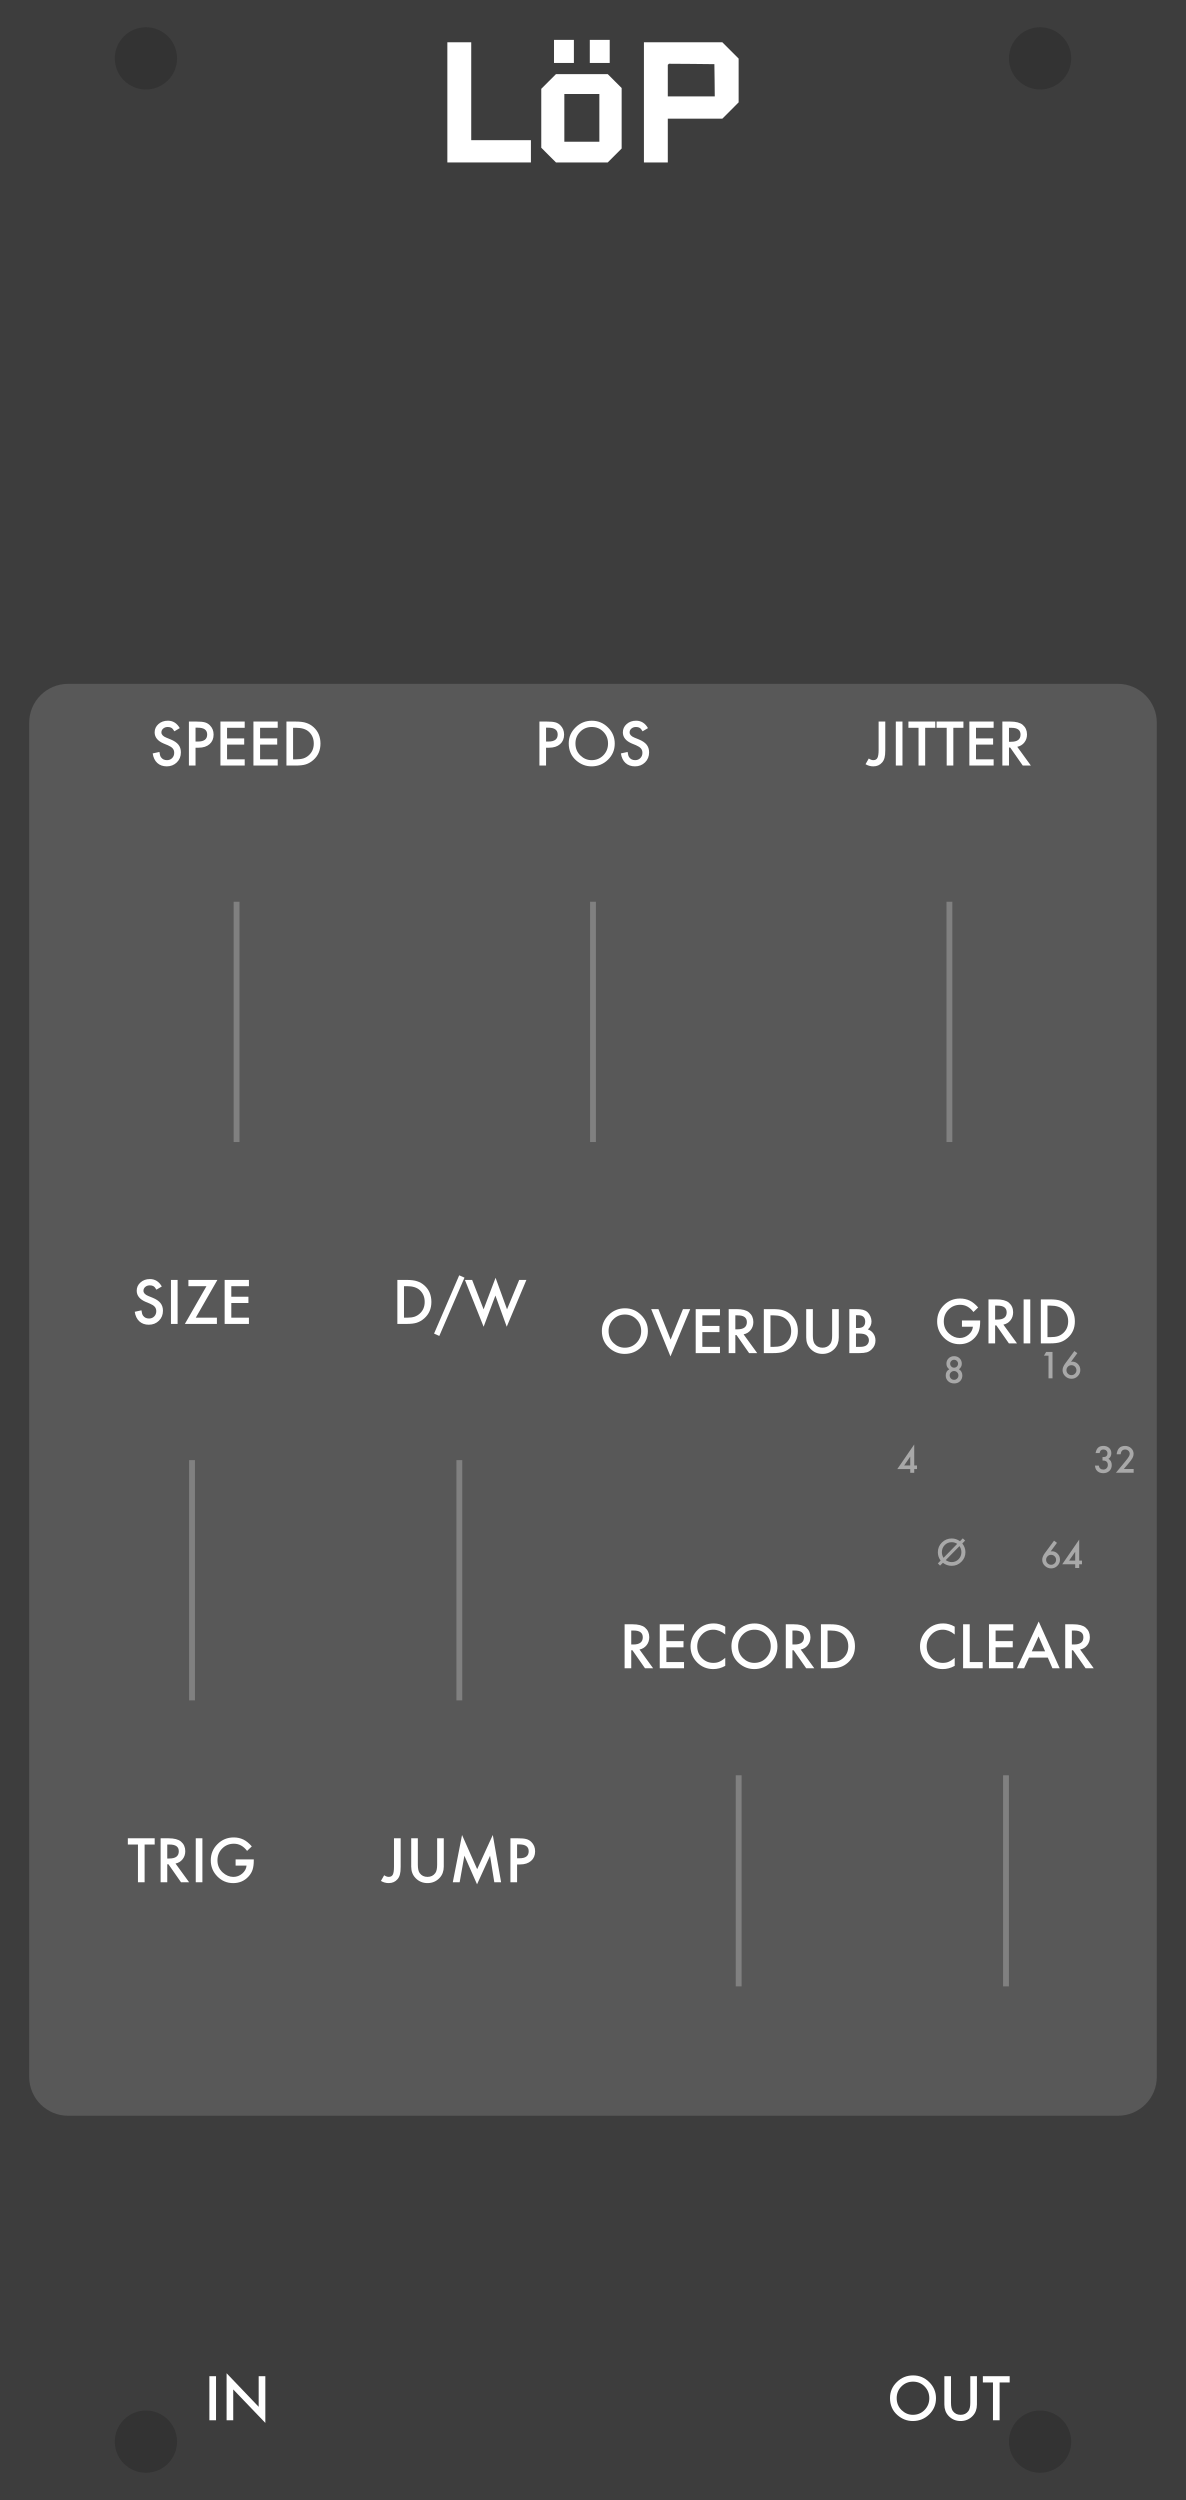
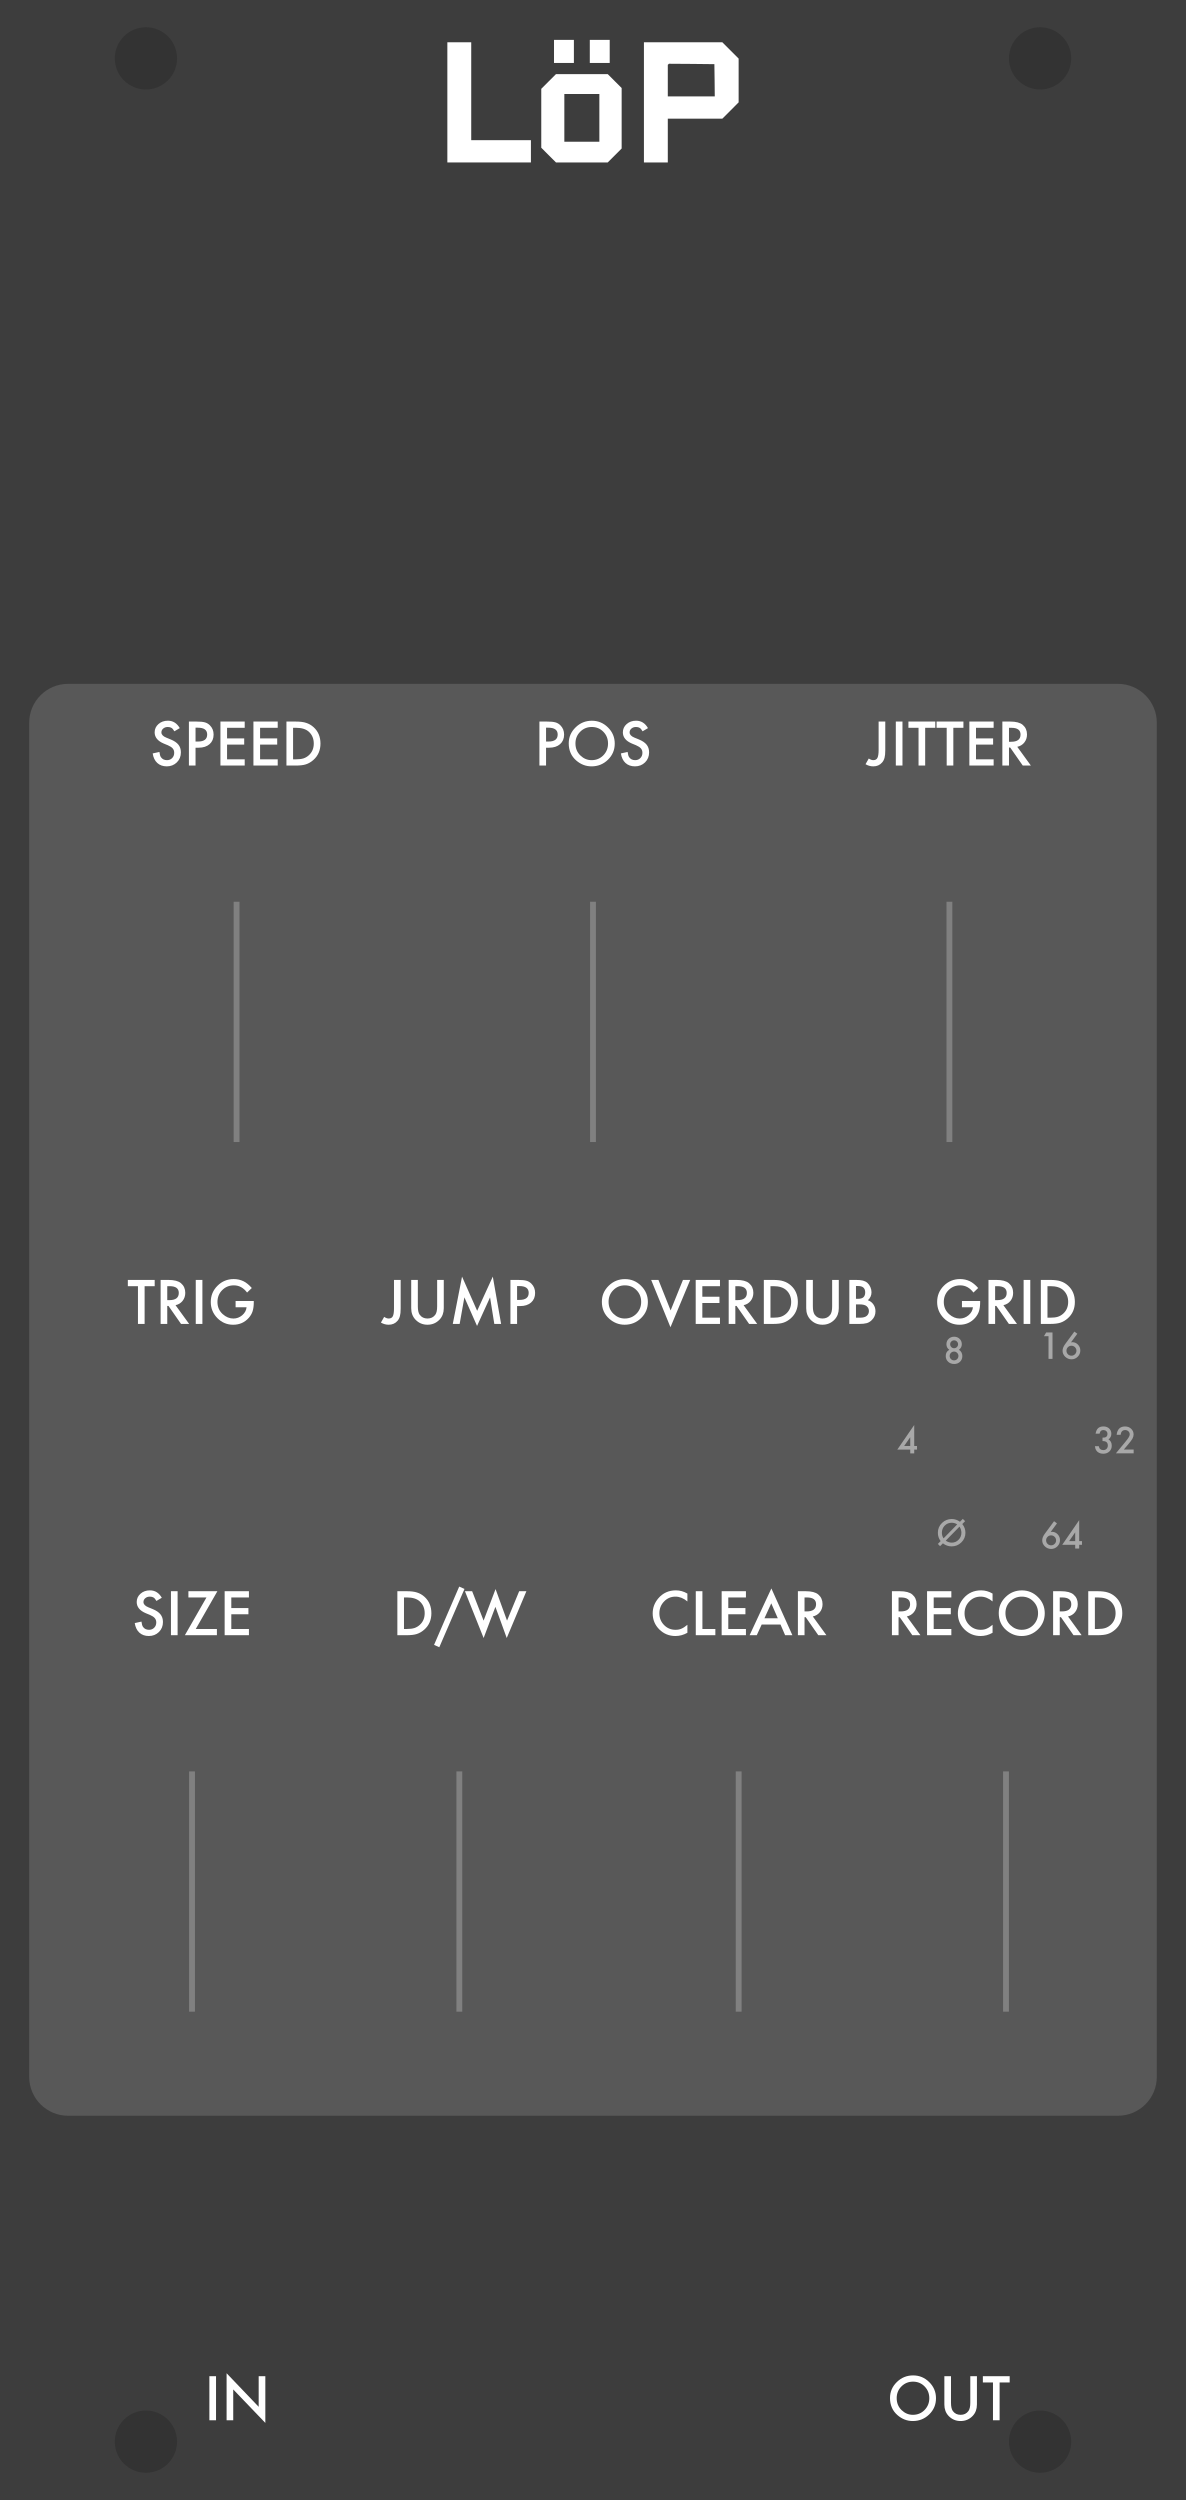
<svg xmlns="http://www.w3.org/2000/svg" version="1.1" width="60.96mm" height="128.5mm" viewBox="0 0 60.96 128.5">
  <g id="panel">
    <rect x="0" y="0" width="60.96" height="128.5" fill="#3d3d3d" />
    <rect class="zone" x="1.50" y="35.15" width="57.96" height="73.60" rx="2.00" fill="#ffffff" fill-opacity="0.14" />
    <circle cx="7.5" cy="3.0" r="1.6" fill="#333333" />
    <circle cx="53.46" cy="3.0" r="1.6" fill="#333333" />
    <circle cx="7.5" cy="125.5" r="1.6" fill="#333333" />
    <circle cx="53.46" cy="125.5" r="1.6" fill="#333333" />
    <rect x="12.01" y="46.35" width="0.3" height="12.35" fill="#808080" />
    <rect x="30.33" y="46.35" width="0.3" height="12.35" fill="#808080" />
    <rect x="48.65" y="46.35" width="0.3" height="12.35" fill="#808080" />
-     <rect x="9.72" y="75.05" width="0.3" height="12.35" fill="#808080" />
-     <rect x="23.46" y="75.05" width="0.3" height="12.35" fill="#808080" />
-     <rect x="37.818" y="91.25" width="0.3" height="10.85" fill="#808080" />
-     <rect x="51.558" y="91.25" width="0.3" height="10.85" fill="#808080" />
+     <rect x="9.72" y="91.05" width="0.3" height="12.35" fill="#808080" />
+     <rect x="23.46" y="91.05" width="0.3" height="12.35" fill="#808080" />
+     <rect x="37.818" y="91.05" width="0.3" height="12.35" fill="#808080" />
+     <rect x="51.558" y="91.05" width="0.3" height="12.35" fill="#808080" />
    <path fill="#ffffff" d="M 28.476 2.643 L 28.476 3.236 L 28.987 3.236 L 29.498 3.236 L 29.498 2.643 L 29.498 2.05 L 28.987 2.05 L 28.476 2.05 L 28.476 2.643 Z" />
    <path fill="#ffffff" d="M 30.316 2.643 L 30.316 3.236 L 30.828 3.236 L 31.339 3.236 L 31.339 2.643 L 31.339 2.05 L 30.828 2.05 L 30.316 2.05 L 30.316 2.643 Z" />
    <path fill="#ffffff" d="M 22.994 5.261 L 22.994 8.35 L 25.141 8.35 L 27.289 8.35 L 27.289 7.777 L 27.289 7.205 L 25.755 7.205 L 24.221 7.205 L 24.221 4.689 L 24.221 2.173 L 23.607 2.173 L 22.994 2.173 L 22.994 5.261 Z" />
    <path fill="#ffffff" d="M 33.098 5.261 L 33.098 8.35 L 33.712 8.35 L 34.325 8.35 L 34.325 7.225 L 34.325 6.1 L 35.729 6.1 L 37.128 6.1 L 37.549 5.679 L 37.966 5.261 L 37.966 4.136 L 37.966 3.011 L 37.549 2.594 L 37.128 2.173 L 35.115 2.173 L 33.098 2.173 L 33.098 5.261 Z M 36.731 4.124 L 36.739 4.955 L 35.532 4.955 L 34.325 4.955 L 34.325 4.144 L 34.325 3.33 L 34.354 3.306 L 34.383 3.277 L 35.549 3.285 L 36.719 3.298 L 36.731 4.124 Z" />
    <path fill="#ffffff" d="M 28.197 4.189 L 27.821 4.566 L 27.821 6.08 L 27.821 7.593 L 28.201 7.974 L 28.578 8.35 L 29.907 8.35 L 31.237 8.35 L 31.593 7.994 L 31.953 7.634 L 31.953 6.08 L 31.953 4.525 L 31.593 4.165 L 31.237 3.809 L 29.907 3.809 L 28.578 3.809 L 28.197 4.189 Z M 30.807 6.059 L 30.807 7.286 L 29.907 7.286 L 29.007 7.286 L 29.007 6.059 L 29.007 4.832 L 29.907 4.832 L 30.807 4.832 L 30.807 6.059 Z" />
    <path fill="#ffffff" d="M9.24 37.425 8.963 37.589Q8.885 37.454 8.815 37.413Q8.742 37.367 8.626 37.367Q8.484 37.367 8.39 37.447Q8.296 37.526 8.296 37.646Q8.296 37.812 8.543 37.913L8.768 38.005Q9.044 38.117 9.171 38.277Q9.298 38.437 9.298 38.67Q9.298 38.982 9.09 39.186Q8.881 39.391 8.57 39.391Q8.276 39.391 8.084 39.217Q7.895 39.042 7.848 38.726L8.194 38.65Q8.217 38.849 8.276 38.925Q8.381 39.072 8.584 39.072Q8.743 39.072 8.849 38.965Q8.954 38.858 8.954 38.694Q8.954 38.628 8.936 38.573Q8.918 38.518 8.879 38.472Q8.84 38.426 8.778 38.385Q8.717 38.345 8.632 38.308L8.414 38.218Q7.949 38.021 7.949 37.643Q7.949 37.389 8.144 37.217Q8.339 37.044 8.629 37.044Q9.02 37.044 9.24 37.425Z M10.051 38.432V39.35H9.71V37.088H10.097Q10.381 37.088 10.526 37.128Q10.672 37.167 10.784 37.277Q10.979 37.468 10.979 37.758Q10.979 38.068 10.771 38.25Q10.563 38.432 10.21 38.432ZM10.051 38.115H10.179Q10.649 38.115 10.649 37.753Q10.649 37.403 10.164 37.403H10.051Z M12.578 37.409H11.671V37.953H12.552V38.273H11.671V39.029H12.578V39.35H11.33V37.088H12.578Z M14.275 37.409H13.368V37.953H14.248V38.273H13.368V39.029H14.275V39.35H13.026V37.088H14.275Z M14.723 39.35V37.088H15.197Q15.539 37.088 15.736 37.156Q15.949 37.222 16.122 37.38Q16.472 37.699 16.472 38.219Q16.472 38.741 16.107 39.063Q15.924 39.224 15.723 39.287Q15.536 39.35 15.191 39.35ZM15.064 39.029H15.218Q15.448 39.029 15.6 38.981Q15.753 38.93 15.876 38.818Q16.128 38.588 16.128 38.219Q16.128 37.847 15.879 37.616Q15.654 37.409 15.218 37.409H15.064Z" />
    <path fill="#ffffff" d="M28.067 38.432V39.35H27.726V37.088H28.113Q28.397 37.088 28.542 37.128Q28.688 37.167 28.8 37.277Q28.995 37.468 28.995 37.758Q28.995 38.068 28.787 38.25Q28.579 38.432 28.226 38.432ZM28.067 38.115H28.195Q28.665 38.115 28.665 37.753Q28.665 37.403 28.18 37.403H28.067Z M29.233 38.209Q29.233 37.731 29.584 37.389Q29.932 37.046 30.421 37.046Q30.905 37.046 31.251 37.392Q31.598 37.737 31.598 38.222Q31.598 38.71 31.249 39.05Q30.899 39.391 30.404 39.391Q29.966 39.391 29.617 39.088Q29.233 38.752 29.233 38.209ZM29.578 38.213Q29.578 38.588 29.83 38.83Q30.08 39.072 30.408 39.072Q30.764 39.072 31.009 38.826Q31.253 38.577 31.253 38.219Q31.253 37.857 31.012 37.613Q30.772 37.367 30.417 37.367Q30.064 37.367 29.821 37.613Q29.578 37.856 29.578 38.213Z M33.306 37.425 33.029 37.589Q32.951 37.454 32.881 37.413Q32.808 37.367 32.692 37.367Q32.55 37.367 32.456 37.447Q32.362 37.526 32.362 37.646Q32.362 37.812 32.608 37.913L32.834 38.005Q33.109 38.117 33.237 38.277Q33.364 38.437 33.364 38.67Q33.364 38.982 33.156 39.186Q32.947 39.391 32.636 39.391Q32.342 39.391 32.15 39.217Q31.961 39.042 31.914 38.726L32.26 38.65Q32.283 38.849 32.342 38.925Q32.447 39.072 32.649 39.072Q32.809 39.072 32.915 38.965Q33.02 38.858 33.02 38.694Q33.02 38.628 33.002 38.573Q32.983 38.518 32.945 38.472Q32.906 38.426 32.844 38.385Q32.783 38.345 32.698 38.308L32.48 38.218Q32.015 38.021 32.015 37.643Q32.015 37.389 32.21 37.217Q32.405 37.044 32.695 37.044Q33.086 37.044 33.306 37.425Z" />
    <path fill="#ffffff" d="M45.503 37.088V38.552Q45.503 38.814 45.467 38.943Q45.43 39.089 45.342 39.19Q45.171 39.391 44.888 39.391Q44.674 39.391 44.488 39.28L44.655 38.988Q44.78 39.072 44.888 39.072Q45.04 39.072 45.099 38.956Q45.161 38.84 45.161 38.552V37.088Z M46.387 37.088V39.35H46.045V37.088Z M47.554 37.409V39.35H47.213V37.409H46.693V37.088H48.073V37.409Z M49.001 37.409V39.35H48.66V37.409H48.14V37.088H49.52V37.409Z M51.073 37.409H50.166V37.953H51.046V38.273H50.166V39.029H51.073V39.35H49.825V37.088H51.073Z M52.287 38.386 52.987 39.35H52.57L51.924 38.424H51.862V39.35H51.521V37.088H51.921Q52.369 37.088 52.568 37.257Q52.788 37.444 52.788 37.752Q52.788 37.992 52.65 38.165Q52.513 38.338 52.287 38.386ZM51.862 38.127H51.971Q52.456 38.127 52.456 37.756Q52.456 37.409 51.984 37.409H51.862Z" />
-     <path fill="#ffffff" d="M8.317 66.125 8.04 66.289Q7.963 66.154 7.892 66.113Q7.819 66.067 7.703 66.067Q7.561 66.067 7.468 66.147Q7.374 66.226 7.374 66.346Q7.374 66.512 7.62 66.613L7.846 66.705Q8.121 66.817 8.248 66.977Q8.376 67.137 8.376 67.37Q8.376 67.682 8.168 67.886Q7.958 68.091 7.648 68.091Q7.353 68.091 7.162 67.917Q6.973 67.742 6.926 67.426L7.271 67.35Q7.295 67.549 7.353 67.625Q7.459 67.772 7.661 67.772Q7.821 67.772 7.926 67.665Q8.032 67.558 8.032 67.394Q8.032 67.328 8.013 67.273Q7.995 67.218 7.956 67.172Q7.917 67.126 7.856 67.085Q7.794 67.045 7.709 67.008L7.491 66.918Q7.027 66.721 7.027 66.343Q7.027 66.089 7.222 65.917Q7.416 65.744 7.706 65.744Q8.098 65.744 8.317 66.125Z M9.129 65.788V68.05H8.787V65.788Z M10.063 67.729H11.149V68.05H9.502L10.613 66.109H9.684V65.788H11.174Z M12.795 66.109H11.889V66.653H12.769V66.973H11.889V67.729H12.795V68.05H11.547V65.788H12.795Z" />
-     <path fill="#ffffff" d="M20.424 68.05V65.788H20.899Q21.24 65.788 21.438 65.856Q21.65 65.922 21.823 66.08Q22.173 66.399 22.173 66.919Q22.173 67.441 21.808 67.763Q21.625 67.924 21.424 67.987Q21.237 68.05 20.893 68.05ZM20.765 67.729H20.919Q21.149 67.729 21.301 67.681Q21.454 67.63 21.577 67.518Q21.829 67.288 21.829 66.919Q21.829 66.547 21.58 66.316Q21.356 66.109 20.919 66.109H20.765Z M23.603 65.551 23.875 65.671 22.58 68.668 22.311 68.547Z M24.268 65.788 24.857 67.3 25.472 65.678 26.061 67.3 26.686 65.788H27.057L26.046 68.194L25.464 66.591L24.858 68.195L23.897 65.788Z" />
-     <path fill="#ffffff" d="M30.936 68.409Q30.936 67.931 31.286 67.589Q31.635 67.246 32.124 67.246Q32.608 67.246 32.953 67.592Q33.301 67.937 33.301 68.422Q33.301 68.91 32.952 69.25Q32.602 69.591 32.107 69.591Q31.669 69.591 31.32 69.288Q30.936 68.952 30.936 68.409ZM31.281 68.413Q31.281 68.788 31.533 69.03Q31.783 69.272 32.111 69.272Q32.467 69.272 32.712 69.026Q32.956 68.777 32.956 68.419Q32.956 68.057 32.715 67.813Q32.474 67.567 32.12 67.567Q31.767 67.567 31.524 67.813Q31.281 68.056 31.281 68.413Z M33.844 67.288 34.47 68.856 35.104 67.288H35.477L34.462 69.72L33.47 67.288Z M37.007 67.609H36.1V68.153H36.98V68.473H36.1V69.229H37.007V69.55H35.759V67.288H37.007Z M38.221 68.586 38.921 69.55H38.504L37.858 68.624H37.796V69.55H37.455V67.288H37.855Q38.303 67.288 38.502 67.457Q38.722 67.644 38.722 67.952Q38.722 68.192 38.584 68.365Q38.447 68.538 38.221 68.586ZM37.796 68.327H37.905Q38.389 68.327 38.389 67.956Q38.389 67.609 37.918 67.609H37.796Z M39.261 69.55V67.288H39.736Q40.077 67.288 40.275 67.356Q40.487 67.422 40.66 67.58Q41.01 67.899 41.01 68.419Q41.01 68.941 40.645 69.263Q40.462 69.424 40.262 69.487Q40.074 69.55 39.73 69.55ZM39.602 69.229H39.756Q39.986 69.229 40.138 69.181Q40.291 69.13 40.414 69.018Q40.666 68.788 40.666 68.419Q40.666 68.047 40.417 67.816Q40.193 67.609 39.756 67.609H39.602Z M41.781 67.288V68.651Q41.781 68.942 41.876 69.077Q42.018 69.272 42.276 69.272Q42.535 69.272 42.677 69.077Q42.772 68.946 42.772 68.651V67.288H43.114V68.744Q43.114 69.102 42.891 69.333Q42.64 69.591 42.276 69.591Q41.911 69.591 41.662 69.333Q41.439 69.102 41.439 68.744V67.288Z M43.656 69.55V67.288H43.995Q44.222 67.288 44.357 67.323Q44.493 67.359 44.587 67.442Q44.682 67.529 44.738 67.657Q44.795 67.788 44.795 67.921Q44.795 68.164 44.609 68.333Q44.789 68.394 44.893 68.548Q44.999 68.7 44.999 68.903Q44.999 69.168 44.811 69.351Q44.699 69.464 44.558 69.508Q44.404 69.55 44.173 69.55ZM43.997 68.259H44.104Q44.294 68.259 44.383 68.175Q44.471 68.091 44.471 67.927Q44.471 67.767 44.381 67.685Q44.29 67.602 44.117 67.602H43.997ZM43.997 69.229H44.208Q44.439 69.229 44.548 69.138Q44.662 69.04 44.662 68.889Q44.662 68.743 44.552 68.643Q44.445 68.545 44.17 68.545H43.997Z" />
-     <path fill="#ffffff" d="M49.444 67.872H50.379V67.947Q50.379 68.202 50.319 68.398Q50.26 68.58 50.121 68.738Q49.806 69.092 49.32 69.092Q48.845 69.092 48.507 68.75Q48.169 68.405 48.169 67.924Q48.169 67.431 48.513 67.089Q48.857 66.744 49.351 66.744Q49.616 66.744 49.846 66.853Q50.065 66.961 50.278 67.204L50.035 67.437Q49.756 67.067 49.356 67.067Q48.998 67.067 48.754 67.314Q48.511 67.557 48.511 67.924Q48.511 68.301 48.782 68.546Q49.036 68.773 49.332 68.773Q49.584 68.773 49.784 68.603Q49.985 68.432 50.008 68.193H49.444Z M51.574 68.086 52.274 69.05H51.857L51.211 68.124H51.149V69.05H50.808V66.788H51.208Q51.656 66.788 51.856 66.957Q52.075 67.144 52.075 67.452Q52.075 67.692 51.938 67.865Q51.8 68.038 51.574 68.086ZM51.149 67.827H51.258Q51.743 67.827 51.743 67.456Q51.743 67.109 51.271 67.109H51.149Z M52.956 66.788V69.05H52.614V66.788Z M53.499 69.05V66.788H53.974Q54.315 66.788 54.513 66.856Q54.725 66.922 54.898 67.08Q55.248 67.399 55.248 67.919Q55.248 68.441 54.883 68.763Q54.7 68.924 54.5 68.987Q54.312 69.05 53.968 69.05ZM53.84 68.729H53.994Q54.224 68.729 54.377 68.681Q54.529 68.63 54.652 68.518Q54.904 68.288 54.904 67.919Q54.904 67.547 54.655 67.316Q54.431 67.109 53.994 67.109H53.84Z" />
-     <path fill="#ffffff" d="M7.433 94.809V96.75H7.091V94.809H6.571V94.488H7.951V94.809Z M9.022 95.786 9.722 96.75H9.305L8.659 95.824H8.597V96.75H8.256V94.488H8.656Q9.104 94.488 9.303 94.657Q9.523 94.844 9.523 95.152Q9.523 95.392 9.385 95.565Q9.247 95.738 9.022 95.786ZM8.597 95.527H8.705Q9.19 95.527 9.19 95.156Q9.19 94.809 8.719 94.809H8.597Z M10.403 94.488V96.75H10.062V94.488Z M12.11 95.572H13.044V95.647Q13.044 95.902 12.984 96.098Q12.926 96.28 12.787 96.438Q12.472 96.792 11.985 96.792Q11.511 96.792 11.172 96.45Q10.834 96.105 10.834 95.624Q10.834 95.131 11.178 94.789Q11.522 94.444 12.016 94.444Q12.281 94.444 12.511 94.553Q12.731 94.661 12.943 94.904L12.7 95.137Q12.422 94.767 12.022 94.767Q11.663 94.767 11.42 95.014Q11.177 95.257 11.177 95.624Q11.177 96.001 11.448 96.246Q11.701 96.473 11.997 96.473Q12.249 96.473 12.45 96.303Q12.65 96.132 12.674 95.893H12.11Z" />
-     <path fill="#ffffff" d="M20.594 94.488V95.952Q20.594 96.214 20.557 96.343Q20.521 96.489 20.433 96.59Q20.261 96.791 19.979 96.791Q19.765 96.791 19.579 96.68L19.746 96.388Q19.87 96.472 19.979 96.472Q20.131 96.472 20.19 96.356Q20.251 96.24 20.251 95.952V94.488Z M21.477 94.488V95.851Q21.477 96.142 21.572 96.277Q21.714 96.472 21.972 96.472Q22.232 96.472 22.374 96.277Q22.469 96.146 22.469 95.851V94.488H22.81V95.944Q22.81 96.302 22.588 96.533Q22.337 96.791 21.972 96.791Q21.608 96.791 21.359 96.533Q21.136 96.302 21.136 95.944V94.488Z M23.273 96.75 23.749 94.318 24.526 96.076 25.33 94.318 25.757 96.75H25.407L25.189 95.385L24.52 96.854L23.869 95.383L23.626 96.75Z M26.578 95.832V96.75H26.236V94.488H26.623Q26.907 94.488 27.052 94.528Q27.199 94.567 27.31 94.677Q27.505 94.868 27.505 95.158Q27.505 95.468 27.297 95.65Q27.089 95.832 26.736 95.832ZM26.578 95.515H26.705Q27.175 95.515 27.175 95.153Q27.175 94.803 26.691 94.803H26.578Z" />
-     <path fill="#ffffff" d="M32.871 84.786 33.571 85.75H33.153L32.507 84.824H32.446V85.75H32.105V83.488H32.504Q32.953 83.488 33.152 83.657Q33.372 83.844 33.372 84.152Q33.372 84.392 33.234 84.565Q33.096 84.738 32.871 84.786ZM32.446 84.527H32.554Q33.039 84.527 33.039 84.156Q33.039 83.809 32.567 83.809H32.446Z M35.159 83.809H34.252V84.353H35.132V84.673H34.252V85.429H35.159V85.75H33.911V83.488H35.159Z M37.278 83.61V84.014Q36.982 83.767 36.666 83.767Q36.317 83.767 36.079 84.017Q35.838 84.266 35.838 84.626Q35.838 84.982 36.079 85.227Q36.319 85.472 36.668 85.472Q36.848 85.472 36.974 85.413Q37.044 85.384 37.119 85.334Q37.195 85.284 37.278 85.214V85.625Q36.985 85.791 36.663 85.791Q36.178 85.791 35.835 85.453Q35.494 85.111 35.494 84.629Q35.494 84.197 35.78 83.859Q36.131 83.444 36.689 83.444Q36.994 83.444 37.278 83.61Z M37.596 84.609Q37.596 84.131 37.946 83.789Q38.295 83.446 38.784 83.446Q39.268 83.446 39.613 83.792Q39.96 84.137 39.96 84.622Q39.96 85.11 39.612 85.45Q39.262 85.791 38.767 85.791Q38.329 85.791 37.98 85.488Q37.596 85.152 37.596 84.609ZM37.94 84.613Q37.94 84.988 38.192 85.23Q38.443 85.472 38.771 85.472Q39.127 85.472 39.372 85.226Q39.616 84.977 39.616 84.619Q39.616 84.257 39.375 84.013Q39.134 83.767 38.78 83.767Q38.427 83.767 38.184 84.013Q37.94 84.256 37.94 84.613Z M41.156 84.786 41.856 85.75H41.439L40.793 84.824H40.731V85.75H40.39V83.488H40.79Q41.238 83.488 41.437 83.657Q41.657 83.844 41.657 84.152Q41.657 84.392 41.519 84.565Q41.381 84.738 41.156 84.786ZM40.731 84.527H40.839Q41.324 84.527 41.324 84.156Q41.324 83.809 40.853 83.809H40.731Z M42.196 85.75V83.488H42.67Q43.012 83.488 43.21 83.556Q43.422 83.622 43.595 83.78Q43.945 84.099 43.945 84.619Q43.945 85.141 43.58 85.463Q43.397 85.624 43.196 85.687Q43.009 85.75 42.665 85.75ZM42.537 85.429H42.691Q42.921 85.429 43.073 85.381Q43.226 85.33 43.349 85.218Q43.601 84.988 43.601 84.619Q43.601 84.247 43.352 84.016Q43.127 83.809 42.691 83.809H42.537Z" />
-     <path fill="#ffffff" d="M49.072 83.61V84.014Q48.776 83.767 48.46 83.767Q48.111 83.767 47.873 84.017Q47.632 84.266 47.632 84.626Q47.632 84.982 47.873 85.227Q48.113 85.472 48.461 85.472Q48.642 85.472 48.768 85.413Q48.838 85.384 48.913 85.334Q48.989 85.284 49.072 85.214V85.625Q48.779 85.791 48.457 85.791Q47.972 85.791 47.629 85.453Q47.288 85.111 47.288 84.629Q47.288 84.197 47.574 83.859Q47.925 83.444 48.483 83.444Q48.788 83.444 49.072 83.61Z M49.844 83.488V85.429H50.509V85.75H49.503V83.488Z M52.081 83.809H51.174V84.353H52.055V84.673H51.174V85.429H52.081V85.75H50.833V83.488H52.081Z M53.858 85.201H52.89L52.638 85.75H52.27L53.389 83.346L54.469 85.75H54.095ZM53.719 84.88 53.383 84.111 53.032 84.88Z M55.518 84.786 56.218 85.75H55.8L55.154 84.824H55.093V85.75H54.752V83.488H55.151Q55.6 83.488 55.799 83.657Q56.019 83.844 56.019 84.152Q56.019 84.392 55.881 84.565Q55.743 84.738 55.518 84.786ZM55.093 84.527H55.201Q55.686 84.527 55.686 84.156Q55.686 83.809 55.214 83.809H55.093Z" />
+     <path fill="#ffffff" d="M7.433 66.109V68.05H7.091V66.109H6.571V65.788H7.951V66.109Z M9.022 67.086 9.722 68.05H9.305L8.659 67.124H8.597V68.05H8.256V65.788H8.656Q9.104 65.788 9.303 65.957Q9.523 66.144 9.523 66.452Q9.523 66.692 9.385 66.865Q9.247 67.038 9.022 67.086ZM8.597 66.827H8.705Q9.19 66.827 9.19 66.456Q9.19 66.109 8.719 66.109H8.597Z M10.403 65.788V68.05H10.062V65.788Z M12.11 66.872H13.044V66.947Q13.044 67.202 12.984 67.398Q12.926 67.58 12.787 67.738Q12.472 68.092 11.985 68.092Q11.511 68.092 11.172 67.75Q10.834 67.405 10.834 66.924Q10.834 66.431 11.178 66.089Q11.522 65.744 12.016 65.744Q12.281 65.744 12.511 65.853Q12.731 65.961 12.943 66.204L12.7 66.437Q12.422 66.067 12.022 66.067Q11.663 66.067 11.42 66.314Q11.177 66.557 11.177 66.924Q11.177 67.301 11.448 67.546Q11.701 67.773 11.997 67.773Q12.249 67.773 12.45 67.603Q12.65 67.432 12.674 67.193H12.11Z" />
+     <path fill="#ffffff" d="M20.594 65.788V67.252Q20.594 67.514 20.557 67.643Q20.521 67.789 20.433 67.89Q20.261 68.091 19.979 68.091Q19.765 68.091 19.579 67.98L19.746 67.688Q19.87 67.772 19.979 67.772Q20.131 67.772 20.19 67.656Q20.251 67.54 20.251 67.252V65.788Z M21.477 65.788V67.151Q21.477 67.442 21.572 67.577Q21.714 67.772 21.972 67.772Q22.232 67.772 22.374 67.577Q22.469 67.446 22.469 67.151V65.788H22.81V67.244Q22.81 67.602 22.588 67.833Q22.337 68.091 21.972 68.091Q21.608 68.091 21.359 67.833Q21.136 67.602 21.136 67.244V65.788Z M23.273 68.05 23.749 65.618 24.526 67.376 25.33 65.618 25.757 68.05H25.407L25.189 66.685L24.52 68.154L23.869 66.683L23.626 68.05Z M26.578 67.132V68.05H26.236V65.788H26.623Q26.907 65.788 27.052 65.828Q27.199 65.867 27.31 65.977Q27.505 66.168 27.505 66.458Q27.505 66.768 27.297 66.95Q27.089 67.132 26.736 67.132ZM26.578 66.815H26.705Q27.175 66.815 27.175 66.453Q27.175 66.103 26.691 66.103H26.578Z" />
+     <path fill="#ffffff" d="M30.936 66.909Q30.936 66.431 31.286 66.089Q31.635 65.746 32.124 65.746Q32.608 65.746 32.953 66.092Q33.301 66.437 33.301 66.922Q33.301 67.41 32.952 67.75Q32.602 68.091 32.107 68.091Q31.669 68.091 31.32 67.788Q30.936 67.452 30.936 66.909ZM31.281 66.913Q31.281 67.288 31.533 67.53Q31.783 67.772 32.111 67.772Q32.467 67.772 32.712 67.526Q32.956 67.277 32.956 66.919Q32.956 66.557 32.715 66.313Q32.474 66.067 32.12 66.067Q31.767 66.067 31.524 66.313Q31.281 66.556 31.281 66.913Z M33.844 65.788 34.47 67.356 35.104 65.788H35.477L34.462 68.22L33.47 65.788Z M37.007 66.109H36.1V66.653H36.98V66.973H36.1V67.729H37.007V68.05H35.759V65.788H37.007Z M38.221 67.086 38.921 68.05H38.504L37.858 67.124H37.796V68.05H37.455V65.788H37.855Q38.303 65.788 38.502 65.957Q38.722 66.144 38.722 66.452Q38.722 66.692 38.584 66.865Q38.447 67.038 38.221 67.086ZM37.796 66.827H37.905Q38.389 66.827 38.389 66.456Q38.389 66.109 37.918 66.109H37.796Z M39.261 68.05V65.788H39.736Q40.077 65.788 40.275 65.856Q40.487 65.922 40.66 66.08Q41.01 66.399 41.01 66.919Q41.01 67.441 40.645 67.763Q40.462 67.924 40.262 67.987Q40.074 68.05 39.73 68.05ZM39.602 67.729H39.756Q39.986 67.729 40.138 67.681Q40.291 67.63 40.414 67.518Q40.666 67.288 40.666 66.919Q40.666 66.547 40.417 66.316Q40.193 66.109 39.756 66.109H39.602Z M41.781 65.788V67.151Q41.781 67.442 41.876 67.577Q42.018 67.772 42.276 67.772Q42.535 67.772 42.677 67.577Q42.772 67.446 42.772 67.151V65.788H43.114V67.244Q43.114 67.602 42.891 67.833Q42.64 68.091 42.276 68.091Q41.911 68.091 41.662 67.833Q41.439 67.602 41.439 67.244V65.788Z M43.656 68.05V65.788H43.995Q44.222 65.788 44.357 65.823Q44.493 65.859 44.587 65.942Q44.682 66.029 44.738 66.157Q44.795 66.288 44.795 66.421Q44.795 66.664 44.609 66.833Q44.789 66.894 44.893 67.048Q44.999 67.2 44.999 67.403Q44.999 67.668 44.811 67.851Q44.699 67.964 44.558 68.008Q44.404 68.05 44.173 68.05ZM43.997 66.759H44.104Q44.294 66.759 44.383 66.675Q44.471 66.591 44.471 66.427Q44.471 66.267 44.381 66.185Q44.29 66.102 44.117 66.102H43.997ZM43.997 67.729H44.208Q44.439 67.729 44.548 67.638Q44.662 67.54 44.662 67.389Q44.662 67.243 44.552 67.143Q44.445 67.045 44.17 67.045H43.997Z" />
+     <path fill="#ffffff" d="M49.444 66.872H50.379V66.947Q50.379 67.202 50.319 67.398Q50.26 67.58 50.121 67.738Q49.806 68.092 49.32 68.092Q48.845 68.092 48.507 67.75Q48.169 67.405 48.169 66.924Q48.169 66.431 48.513 66.089Q48.857 65.744 49.351 65.744Q49.616 65.744 49.846 65.853Q50.065 65.961 50.278 66.204L50.035 66.437Q49.756 66.067 49.356 66.067Q48.998 66.067 48.754 66.314Q48.511 66.557 48.511 66.924Q48.511 67.301 48.782 67.546Q49.036 67.773 49.332 67.773Q49.584 67.773 49.784 67.603Q49.985 67.432 50.008 67.193H49.444Z M51.574 67.086 52.274 68.05H51.857L51.211 67.124H51.149V68.05H50.808V65.788H51.208Q51.656 65.788 51.856 65.957Q52.075 66.144 52.075 66.452Q52.075 66.692 51.938 66.865Q51.8 67.038 51.574 67.086ZM51.149 66.827H51.258Q51.743 66.827 51.743 66.456Q51.743 66.109 51.271 66.109H51.149Z M52.956 65.788V68.05H52.614V65.788Z M53.499 68.05V65.788H53.974Q54.315 65.788 54.513 65.856Q54.725 65.922 54.898 66.08Q55.248 66.399 55.248 66.919Q55.248 67.441 54.883 67.763Q54.7 67.924 54.5 67.987Q54.312 68.05 53.968 68.05ZM53.84 67.729H53.994Q54.224 67.729 54.377 67.681Q54.529 67.63 54.652 67.518Q54.904 67.288 54.904 66.919Q54.904 66.547 54.655 66.316Q54.431 66.109 53.994 66.109H53.84Z" />
+     <path fill="#ffffff" d="M8.317 82.125 8.04 82.289Q7.963 82.154 7.892 82.113Q7.819 82.067 7.703 82.067Q7.561 82.067 7.468 82.147Q7.374 82.226 7.374 82.346Q7.374 82.512 7.62 82.613L7.846 82.705Q8.121 82.817 8.248 82.977Q8.376 83.137 8.376 83.37Q8.376 83.682 8.168 83.886Q7.958 84.091 7.648 84.091Q7.353 84.091 7.162 83.917Q6.973 83.742 6.926 83.426L7.271 83.35Q7.295 83.549 7.353 83.625Q7.459 83.772 7.661 83.772Q7.821 83.772 7.926 83.665Q8.032 83.558 8.032 83.394Q8.032 83.328 8.013 83.273Q7.995 83.218 7.956 83.172Q7.917 83.126 7.856 83.085Q7.794 83.045 7.709 83.008L7.491 82.918Q7.027 82.721 7.027 82.343Q7.027 82.089 7.222 81.917Q7.416 81.744 7.706 81.744Q8.098 81.744 8.317 82.125Z M9.129 81.788V84.05H8.787V81.788Z M10.063 83.729H11.149V84.05H9.502L10.613 82.109H9.684V81.788H11.174Z M12.795 82.109H11.889V82.653H12.769V82.973H11.889V83.729H12.795V84.05H11.547V81.788H12.795Z" />
+     <path fill="#ffffff" d="M20.424 84.05V81.788H20.899Q21.24 81.788 21.438 81.856Q21.65 81.922 21.823 82.08Q22.173 82.399 22.173 82.919Q22.173 83.441 21.808 83.763Q21.625 83.924 21.424 83.987Q21.237 84.05 20.893 84.05ZM20.765 83.729H20.919Q21.149 83.729 21.301 83.681Q21.454 83.63 21.577 83.518Q21.829 83.288 21.829 82.919Q21.829 82.547 21.58 82.316Q21.356 82.109 20.919 82.109H20.765Z M23.603 81.551 23.875 81.671 22.58 84.668 22.311 84.547Z M24.268 81.788 24.857 83.3 25.472 81.678 26.061 83.3 26.686 81.788H27.057L26.046 84.194L25.464 82.591L24.858 84.195L23.897 81.788Z" />
+     <path fill="#ffffff" d="M35.332 81.91V82.314Q35.036 82.067 34.72 82.067Q34.371 82.067 34.133 82.317Q33.892 82.566 33.892 82.926Q33.892 83.282 34.133 83.527Q34.373 83.772 34.721 83.772Q34.902 83.772 35.028 83.713Q35.098 83.684 35.173 83.634Q35.249 83.584 35.332 83.514V83.925Q35.039 84.091 34.717 84.091Q34.232 84.091 33.889 83.753Q33.548 83.411 33.548 82.929Q33.548 82.497 33.834 82.159Q34.185 81.744 34.743 81.744Q35.048 81.744 35.332 81.91Z M36.104 81.788V83.729H36.769V84.05H35.763V81.788Z M38.341 82.109H37.434V82.653H38.315V82.973H37.434V83.729H38.341V84.05H37.093V81.788H38.341Z M40.118 83.501H39.15L38.898 84.05H38.53L39.649 81.646L40.729 84.05H40.355ZM39.979 83.18 39.643 82.411 39.292 83.18Z M41.778 83.086 42.478 84.05H42.06L41.414 83.124H41.353V84.05H41.012V81.788H41.411Q41.86 81.788 42.059 81.957Q42.279 82.144 42.279 82.452Q42.279 82.692 42.141 82.865Q42.003 83.038 41.778 83.086ZM41.353 82.827H41.461Q41.946 82.827 41.946 82.456Q41.946 82.109 41.474 82.109H41.353Z" />
+     <path fill="#ffffff" d="M46.611 83.086 47.311 84.05H46.893L46.247 83.124H46.186V84.05H45.845V81.788H46.244Q46.693 81.788 46.892 81.957Q47.112 82.144 47.112 82.452Q47.112 82.692 46.974 82.865Q46.836 83.038 46.611 83.086ZM46.186 82.827H46.294Q46.779 82.827 46.779 82.456Q46.779 82.109 46.307 82.109H46.186Z M48.899 82.109H47.992V82.653H48.872V82.973H47.992V83.729H48.899V84.05H47.651V81.788H48.899Z M51.018 81.91V82.314Q50.722 82.067 50.406 82.067Q50.057 82.067 49.819 82.317Q49.578 82.566 49.578 82.926Q49.578 83.282 49.819 83.527Q50.059 83.772 50.408 83.772Q50.588 83.772 50.714 83.713Q50.784 83.684 50.859 83.634Q50.935 83.584 51.018 83.514V83.925Q50.725 84.091 50.403 84.091Q49.918 84.091 49.575 83.753Q49.234 83.411 49.234 82.929Q49.234 82.497 49.52 82.159Q49.871 81.744 50.429 81.744Q50.734 81.744 51.018 81.91Z M51.336 82.909Q51.336 82.431 51.686 82.089Q52.035 81.746 52.524 81.746Q53.008 81.746 53.353 82.092Q53.7 82.437 53.7 82.922Q53.7 83.41 53.352 83.75Q53.002 84.091 52.507 84.091Q52.069 84.091 51.72 83.788Q51.336 83.452 51.336 82.909ZM51.68 82.913Q51.68 83.288 51.932 83.53Q52.183 83.772 52.511 83.772Q52.867 83.772 53.112 83.526Q53.356 83.277 53.356 82.919Q53.356 82.557 53.115 82.313Q52.874 82.067 52.52 82.067Q52.167 82.067 51.924 82.313Q51.68 82.556 51.68 82.913Z M54.896 83.086 55.596 84.05H55.179L54.533 83.124H54.471V84.05H54.13V81.788H54.53Q54.978 81.788 55.177 81.957Q55.397 82.144 55.397 82.452Q55.397 82.692 55.259 82.865Q55.121 83.038 54.896 83.086ZM54.471 82.827H54.579Q55.064 82.827 55.064 82.456Q55.064 82.109 54.593 82.109H54.471Z M55.936 84.05V81.788H56.41Q56.752 81.788 56.95 81.856Q57.162 81.922 57.335 82.08Q57.685 82.399 57.685 82.919Q57.685 83.441 57.32 83.763Q57.137 83.924 56.936 83.987Q56.749 84.05 56.405 84.05ZM56.277 83.729H56.431Q56.661 83.729 56.813 83.681Q56.966 83.63 57.089 83.518Q57.341 83.288 57.341 82.919Q57.341 82.547 57.092 82.316Q56.867 82.109 56.431 82.109H56.277Z" />
    <path fill="#ffffff" d="M11.104 122.138V124.4H10.762V122.138Z M11.647 124.4V121.984L13.296 123.71V122.138H13.638V124.538L11.988 122.817V124.4Z" />
    <path fill="#ffffff" d="M45.746 123.259Q45.746 122.781 46.096 122.439Q46.445 122.096 46.934 122.096Q47.417 122.096 47.763 122.442Q48.11 122.787 48.11 123.272Q48.11 123.76 47.762 124.1Q47.412 124.441 46.916 124.441Q46.479 124.441 46.13 124.138Q45.746 123.802 45.746 123.259ZM46.09 123.263Q46.09 123.638 46.342 123.88Q46.593 124.122 46.921 124.122Q47.277 124.122 47.521 123.876Q47.766 123.627 47.766 123.269Q47.766 122.907 47.524 122.663Q47.284 122.417 46.93 122.417Q46.577 122.417 46.333 122.663Q46.09 122.906 46.09 123.263Z M48.881 122.138V123.501Q48.881 123.792 48.976 123.927Q49.118 124.122 49.376 124.122Q49.635 124.122 49.777 123.927Q49.873 123.796 49.873 123.501V122.138H50.214V123.594Q50.214 123.952 49.991 124.183Q49.741 124.441 49.376 124.441Q49.011 124.441 48.762 124.183Q48.54 123.952 48.54 123.594V122.138Z M51.38 122.459V124.4H51.039V122.459H50.519V122.138H51.898V122.459Z" />
  </g>
  <g id="values">
-     <path fill="#a8a8a8" d="M49.342 79.219 49.489 79.07 49.607 79.187 49.462 79.335Q49.623 79.536 49.623 79.784Q49.623 80.073 49.414 80.278Q49.206 80.484 48.914 80.484Q48.671 80.484 48.465 80.328L48.319 80.473L48.207 80.358L48.348 80.212Q48.206 80.023 48.206 79.786Q48.206 79.482 48.421 79.277Q48.632 79.077 48.92 79.077Q49.148 79.077 49.342 79.219ZM49.199 79.355Q49.072 79.269 48.919 79.269Q48.702 79.269 48.557 79.418Q48.413 79.567 48.413 79.789Q48.413 79.934 48.498 80.072ZM49.317 79.47 48.611 80.19Q48.76 80.292 48.917 80.292Q49.124 80.292 49.27 80.144Q49.416 79.995 49.416 79.782Q49.416 79.614 49.317 79.47Z" />
-     <path fill="#a8a8a8" d="M46.991 75.325H47.135V75.511H46.991V75.703H46.786V75.511H46.12L46.991 74.245ZM46.786 75.325V74.87L46.473 75.325Z" />
-     <path fill="#a8a8a8" d="M48.795 70.381Q48.646 70.276 48.646 70.094Q48.646 69.929 48.759 69.818Q48.873 69.707 49.043 69.707Q49.212 69.707 49.324 69.818Q49.437 69.928 49.437 70.095Q49.437 70.27 49.288 70.38Q49.37 70.424 49.416 70.509Q49.464 70.593 49.464 70.698Q49.464 70.879 49.346 70.994Q49.228 71.109 49.045 71.109Q48.857 71.109 48.734 70.993Q48.611 70.877 48.611 70.701Q48.611 70.473 48.795 70.381ZM48.838 70.093Q48.838 70.18 48.897 70.239Q48.957 70.299 49.041 70.299Q49.125 70.299 49.184 70.239Q49.244 70.179 49.244 70.096Q49.244 70.012 49.184 69.952Q49.125 69.893 49.041 69.893Q48.958 69.893 48.898 69.952Q48.838 70.012 48.838 70.093ZM48.813 70.694Q48.813 70.788 48.878 70.856Q48.944 70.923 49.038 70.923Q49.131 70.923 49.197 70.857Q49.263 70.79 49.263 70.697Q49.263 70.603 49.197 70.537Q49.131 70.471 49.038 70.471Q48.945 70.471 48.879 70.537Q48.813 70.603 48.813 70.694Z" />
-     <path fill="#a8a8a8" d="M53.894 69.682H53.659L53.772 69.49H54.098V70.847H53.894Z M55.223 69.443 55.374 69.555 55.049 69.996Q55.076 69.993 55.094 69.991Q55.113 69.989 55.123 69.989Q55.288 69.989 55.409 70.116Q55.528 70.241 55.528 70.416Q55.528 70.603 55.395 70.736Q55.262 70.869 55.076 70.869Q54.891 70.869 54.752 70.738Q54.616 70.607 54.616 70.428Q54.616 70.267 54.749 70.087ZM55.329 70.43Q55.329 70.321 55.254 70.247Q55.179 70.171 55.072 70.171Q54.965 70.171 54.89 70.246Q54.816 70.321 54.816 70.427Q54.816 70.533 54.89 70.608Q54.965 70.683 55.073 70.683Q55.179 70.683 55.253 70.608Q55.329 70.532 55.329 70.43Z" />
-     <path fill="#a8a8a8" d="M56.668 75.07V74.895Q56.798 74.895 56.843 74.866Q56.923 74.815 56.923 74.702Q56.923 74.615 56.865 74.561Q56.808 74.505 56.717 74.505Q56.631 74.505 56.585 74.547Q56.54 74.589 56.518 74.689H56.314Q56.346 74.498 56.444 74.408Q56.543 74.319 56.719 74.319Q56.898 74.319 57.01 74.425Q57.123 74.529 57.123 74.694Q57.123 74.881 56.975 74.984Q57.144 75.084 57.144 75.307Q57.144 75.49 57.021 75.606Q56.898 75.722 56.705 75.722Q56.46 75.722 56.341 75.542Q56.292 75.466 56.279 75.333H56.477Q56.493 75.431 56.554 75.483Q56.615 75.536 56.713 75.536Q56.812 75.536 56.877 75.47Q56.943 75.402 56.943 75.298Q56.943 75.161 56.845 75.103Q56.788 75.07 56.668 75.07Z M57.764 75.507H58.27V75.7H57.358L57.829 75.129Q57.899 75.044 57.946 74.982Q57.993 74.919 58.017 74.877Q58.068 74.795 58.068 74.729Q58.068 74.634 58.001 74.57Q57.934 74.505 57.835 74.505Q57.63 74.505 57.6 74.749H57.396Q57.445 74.32 57.829 74.32Q58.015 74.32 58.14 74.438Q58.267 74.556 58.267 74.73Q58.267 74.84 58.208 74.947Q58.178 75.002 58.121 75.078Q58.063 75.154 57.975 75.258Z" />
-     <path fill="#a8a8a8" d="M54.178 79.19 54.328 79.302 54.004 79.743Q54.03 79.74 54.048 79.738Q54.067 79.736 54.077 79.736Q54.243 79.736 54.363 79.863Q54.483 79.988 54.483 80.164Q54.483 80.35 54.349 80.483Q54.216 80.616 54.03 80.616Q53.845 80.616 53.707 80.485Q53.57 80.354 53.57 80.175Q53.57 80.014 53.703 79.834ZM54.283 80.177Q54.283 80.069 54.208 79.994Q54.133 79.918 54.026 79.918Q53.919 79.918 53.845 79.993Q53.77 80.068 53.77 80.174Q53.77 80.28 53.845 80.355Q53.919 80.43 54.027 80.43Q54.133 80.43 54.208 80.355Q54.283 80.28 54.283 80.177Z M55.47 80.215H55.614V80.402H55.47V80.594H55.265V80.402H54.599L55.47 79.136ZM55.265 80.215V79.761L54.952 80.215Z" />
+     <path fill="#a8a8a8" d="M49.342 78.219 49.489 78.07 49.607 78.187 49.462 78.335Q49.623 78.536 49.623 78.784Q49.623 79.073 49.414 79.278Q49.206 79.484 48.914 79.484Q48.671 79.484 48.465 79.328L48.319 79.473L48.207 79.358L48.348 79.212Q48.206 79.023 48.206 78.786Q48.206 78.482 48.421 78.277Q48.632 78.077 48.92 78.077Q49.148 78.077 49.342 78.219ZM49.199 78.355Q49.072 78.269 48.919 78.269Q48.702 78.269 48.557 78.418Q48.413 78.567 48.413 78.789Q48.413 78.934 48.498 79.072ZM49.317 78.47 48.611 79.19Q48.76 79.292 48.917 79.292Q49.124 79.292 49.27 79.144Q49.416 78.995 49.416 78.782Q49.416 78.614 49.317 78.47Z" />
+     <path fill="#a8a8a8" d="M46.991 74.325H47.135V74.511H46.991V74.703H46.786V74.511H46.12L46.991 73.245ZM46.786 74.325V73.87L46.473 74.325Z" />
+     <path fill="#a8a8a8" d="M48.795 69.381Q48.646 69.276 48.646 69.094Q48.646 68.929 48.759 68.818Q48.873 68.707 49.043 68.707Q49.212 68.707 49.324 68.818Q49.437 68.928 49.437 69.095Q49.437 69.27 49.288 69.38Q49.37 69.424 49.416 69.509Q49.464 69.593 49.464 69.698Q49.464 69.879 49.346 69.994Q49.228 70.109 49.045 70.109Q48.857 70.109 48.734 69.993Q48.611 69.877 48.611 69.701Q48.611 69.473 48.795 69.381ZM48.838 69.093Q48.838 69.18 48.897 69.239Q48.957 69.299 49.041 69.299Q49.125 69.299 49.184 69.239Q49.244 69.179 49.244 69.096Q49.244 69.012 49.184 68.952Q49.125 68.893 49.041 68.893Q48.958 68.893 48.898 68.952Q48.838 69.012 48.838 69.093ZM48.813 69.694Q48.813 69.788 48.878 69.856Q48.944 69.923 49.038 69.923Q49.131 69.923 49.197 69.857Q49.263 69.79 49.263 69.697Q49.263 69.603 49.197 69.537Q49.131 69.471 49.038 69.471Q48.945 69.471 48.879 69.537Q48.813 69.603 48.813 69.694Z" />
+     <path fill="#a8a8a8" d="M53.894 68.682H53.659L53.772 68.49H54.098V69.847H53.894Z M55.223 68.443 55.374 68.555 55.049 68.996Q55.076 68.993 55.094 68.991Q55.113 68.989 55.123 68.989Q55.288 68.989 55.409 69.116Q55.528 69.241 55.528 69.416Q55.528 69.603 55.395 69.736Q55.262 69.869 55.076 69.869Q54.891 69.869 54.752 69.738Q54.616 69.607 54.616 69.428Q54.616 69.267 54.749 69.087ZM55.329 69.43Q55.329 69.321 55.254 69.247Q55.179 69.171 55.072 69.171Q54.965 69.171 54.89 69.246Q54.816 69.321 54.816 69.427Q54.816 69.533 54.89 69.608Q54.965 69.683 55.073 69.683Q55.179 69.683 55.253 69.608Q55.329 69.532 55.329 69.43Z" />
+     <path fill="#a8a8a8" d="M56.668 74.07V73.895Q56.798 73.895 56.843 73.866Q56.923 73.815 56.923 73.702Q56.923 73.615 56.865 73.561Q56.808 73.505 56.717 73.505Q56.631 73.505 56.585 73.547Q56.54 73.589 56.518 73.689H56.314Q56.346 73.498 56.444 73.408Q56.543 73.319 56.719 73.319Q56.898 73.319 57.01 73.425Q57.123 73.529 57.123 73.694Q57.123 73.881 56.975 73.984Q57.144 74.084 57.144 74.307Q57.144 74.49 57.021 74.606Q56.898 74.722 56.705 74.722Q56.46 74.722 56.341 74.542Q56.292 74.466 56.279 74.333H56.477Q56.493 74.431 56.554 74.483Q56.615 74.536 56.713 74.536Q56.812 74.536 56.877 74.47Q56.943 74.402 56.943 74.298Q56.943 74.161 56.845 74.103Q56.788 74.07 56.668 74.07Z M57.764 74.507H58.27V74.7H57.358L57.829 74.129Q57.899 74.044 57.946 73.982Q57.993 73.919 58.017 73.877Q58.068 73.795 58.068 73.729Q58.068 73.634 58.001 73.57Q57.934 73.505 57.835 73.505Q57.63 73.505 57.6 73.749H57.396Q57.445 73.32 57.829 73.32Q58.015 73.32 58.14 73.438Q58.267 73.556 58.267 73.73Q58.267 73.84 58.208 73.947Q58.178 74.002 58.121 74.078Q58.063 74.154 57.975 74.258Z" />
+     <path fill="#a8a8a8" d="M54.178 78.19 54.328 78.302 54.004 78.743Q54.03 78.74 54.048 78.738Q54.067 78.736 54.077 78.736Q54.243 78.736 54.363 78.863Q54.483 78.988 54.483 79.164Q54.483 79.35 54.349 79.483Q54.216 79.616 54.03 79.616Q53.845 79.616 53.707 79.485Q53.57 79.354 53.57 79.175Q53.57 79.014 53.703 78.834ZM54.283 79.177Q54.283 79.069 54.208 78.994Q54.133 78.918 54.026 78.918Q53.919 78.918 53.845 78.993Q53.77 79.068 53.77 79.174Q53.77 79.28 53.845 79.355Q53.919 79.43 54.027 79.43Q54.133 79.43 54.208 79.355Q54.283 79.28 54.283 79.177Z M55.47 79.215H55.614V79.402H55.47V79.594H55.265V79.402H54.599L55.47 78.136ZM55.265 79.215V78.761L54.952 79.215Z" />
  </g>
  <g id="components" style="display:none">
    <rect id="SCREEN#Widget" x="1.5" y="10.4" width="57.96" height="22.35" fill="#ffff00" />
    <circle id="SPEED_PARAM#RoundBlackKnob" cx="12.16" cy="46.35" r="2" fill="#ff0000" />
    <circle id="SPEED_CV_INPUT#PJ301MPort" cx="12.16" cy="58.7" r="2" fill="#00ff00" />
    <circle id="POSITION_PARAM#RoundBlackKnob" cx="30.48" cy="46.35" r="2" fill="#ff0000" />
    <circle id="POSITION_CV_INPUT#PJ301MPort" cx="30.48" cy="58.7" r="2" fill="#00ff00" />
    <circle id="JITTER_PARAM#RoundBlackKnob" cx="48.8" cy="46.35" r="2" fill="#ff0000" />
    <circle id="JITTER_CV_INPUT#PJ301MPort" cx="48.8" cy="58.7" r="2" fill="#00ff00" />
-     <circle id="SIZE_PARAM#RoundBlackKnob" cx="9.87" cy="75.05" r="2" fill="#ff0000" />
-     <circle id="SIZE_CV_INPUT#PJ301MPort" cx="9.87" cy="87.4" r="2" fill="#00ff00" />
-     <circle id="DRYWET_PARAM#RoundBlackKnob" cx="23.61" cy="75.05" r="2" fill="#ff0000" />
-     <circle id="DRYWET_CV_INPUT#PJ301MPort" cx="23.61" cy="87.4" r="2" fill="#00ff00" />
-     <circle id="OVERDUB_PARAM#OverdubButton" cx="37.968" cy="75.05" r="2" fill="#ff0000" />
-     <circle id="GRID_PARAM#RoundSmallBlackSnapKnob" cx="51.708" cy="75.05" r="2" fill="#ff0000" />
-     <circle id="TRIG_INPUT#PJ301MPort" cx="9.87" cy="102.1" r="2" fill="#00ff00" />
-     <circle id="JUMP_INPUT#PJ301MPort" cx="23.61" cy="102.1" r="2" fill="#00ff00" />
-     <circle id="RECORD_PARAM#VCVButton" cx="37.968" cy="91.25" r="2" fill="#ff0000" />
-     <circle id="RECORD_TRIG_INPUT#PJ301MPort" cx="37.968" cy="102.1" r="2" fill="#00ff00" />
-     <circle id="CLEAR_PARAM#VCVButton" cx="51.708" cy="91.25" r="2" fill="#ff0000" />
-     <circle id="CLEAR_TRIG_INPUT#PJ301MPort" cx="51.708" cy="102.1" r="2" fill="#00ff00" />
+     <circle id="TRIG_INPUT#PJ301MPort" cx="9.87" cy="74.05" r="2" fill="#00ff00" />
+     <circle id="JUMP_INPUT#PJ301MPort" cx="23.61" cy="74.05" r="2" fill="#00ff00" />
+     <circle id="OVERDUB_PARAM#OverdubButton" cx="37.968" cy="74.05" r="2" fill="#ff0000" />
+     <circle id="GRID_PARAM#RoundSmallBlackSnapKnob" cx="51.708" cy="74.05" r="2" fill="#ff0000" />
+     <circle id="SIZE_PARAM#RoundBlackKnob" cx="9.87" cy="91.05" r="2" fill="#ff0000" />
+     <circle id="SIZE_CV_INPUT#PJ301MPort" cx="9.87" cy="103.4" r="2" fill="#00ff00" />
+     <circle id="DRYWET_PARAM#RoundBlackKnob" cx="23.61" cy="91.05" r="2" fill="#ff0000" />
+     <circle id="DRYWET_CV_INPUT#PJ301MPort" cx="23.61" cy="103.4" r="2" fill="#00ff00" />
+     <circle id="CLEAR_PARAM#VCVButton" cx="37.968" cy="91.05" r="2" fill="#ff0000" />
+     <circle id="CLEAR_TRIG_INPUT#PJ301MPort" cx="37.968" cy="103.4" r="2" fill="#00ff00" />
+     <circle id="RECORD_PARAM#VCVButton" cx="51.708" cy="91.05" r="2" fill="#ff0000" />
+     <circle id="RECORD_TRIG_INPUT#PJ301MPort" cx="51.708" cy="103.4" r="2" fill="#00ff00" />
    <circle id="AUDIO_L_INPUT#PJ301MPort" cx="7.35" cy="116.05" r="2" fill="#00ff00" />
    <circle id="AUDIO_R_INPUT#PJ301MPort" cx="17.05" cy="116.05" r="2" fill="#00ff00" />
    <circle id="OUT_L_OUTPUT#PJ301MPort" cx="43.91" cy="116.05" r="2" fill="#0000ff" />
    <circle id="OUT_R_OUTPUT#PJ301MPort" cx="53.61" cy="116.05" r="2" fill="#0000ff" />
  </g>
</svg>
